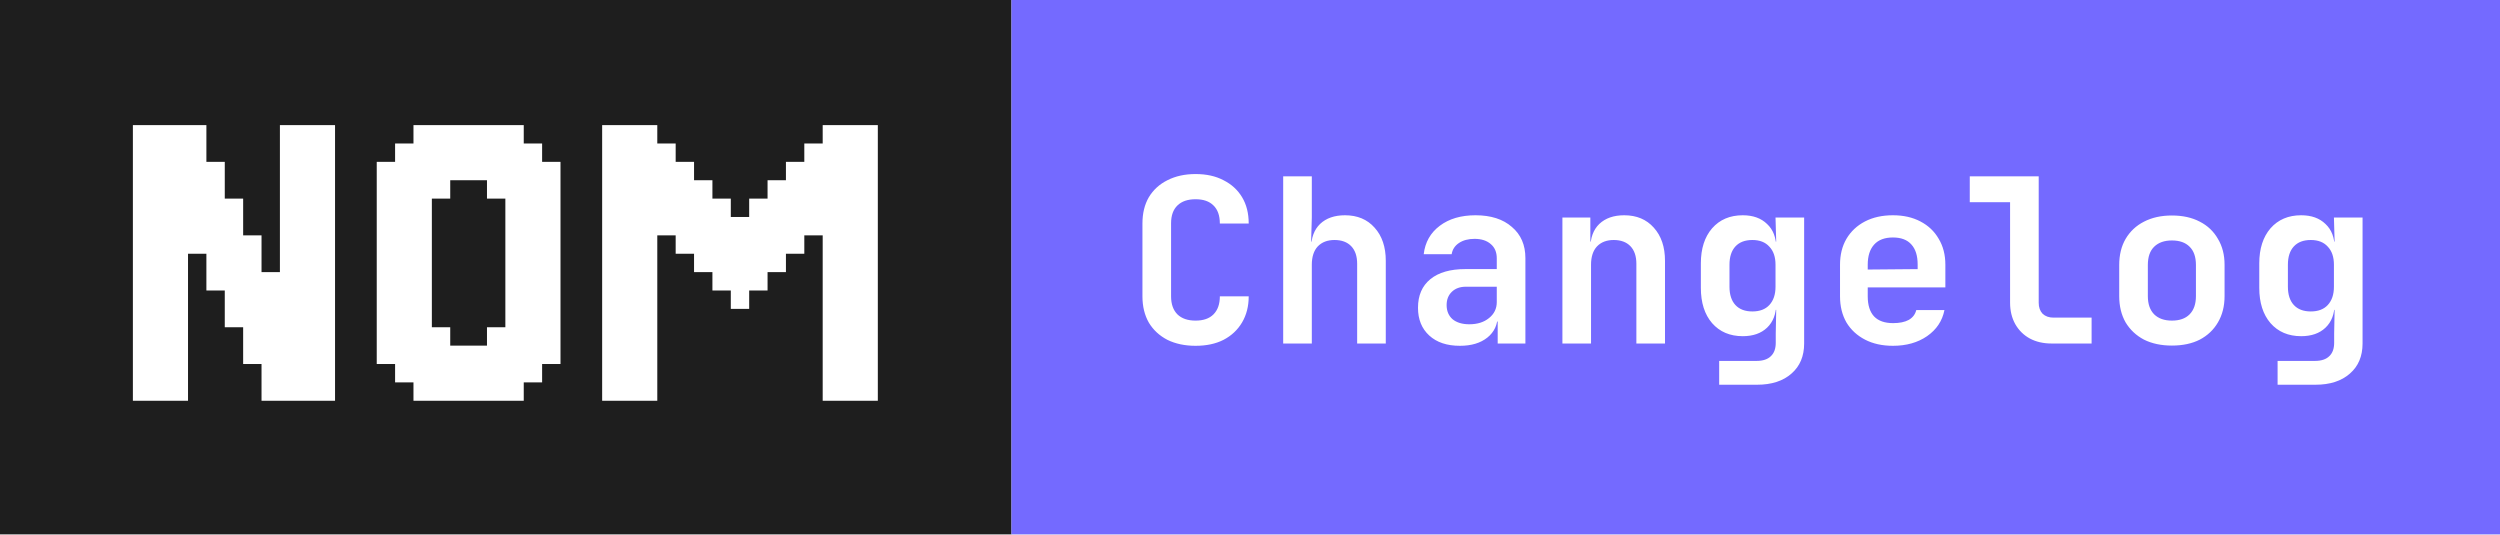
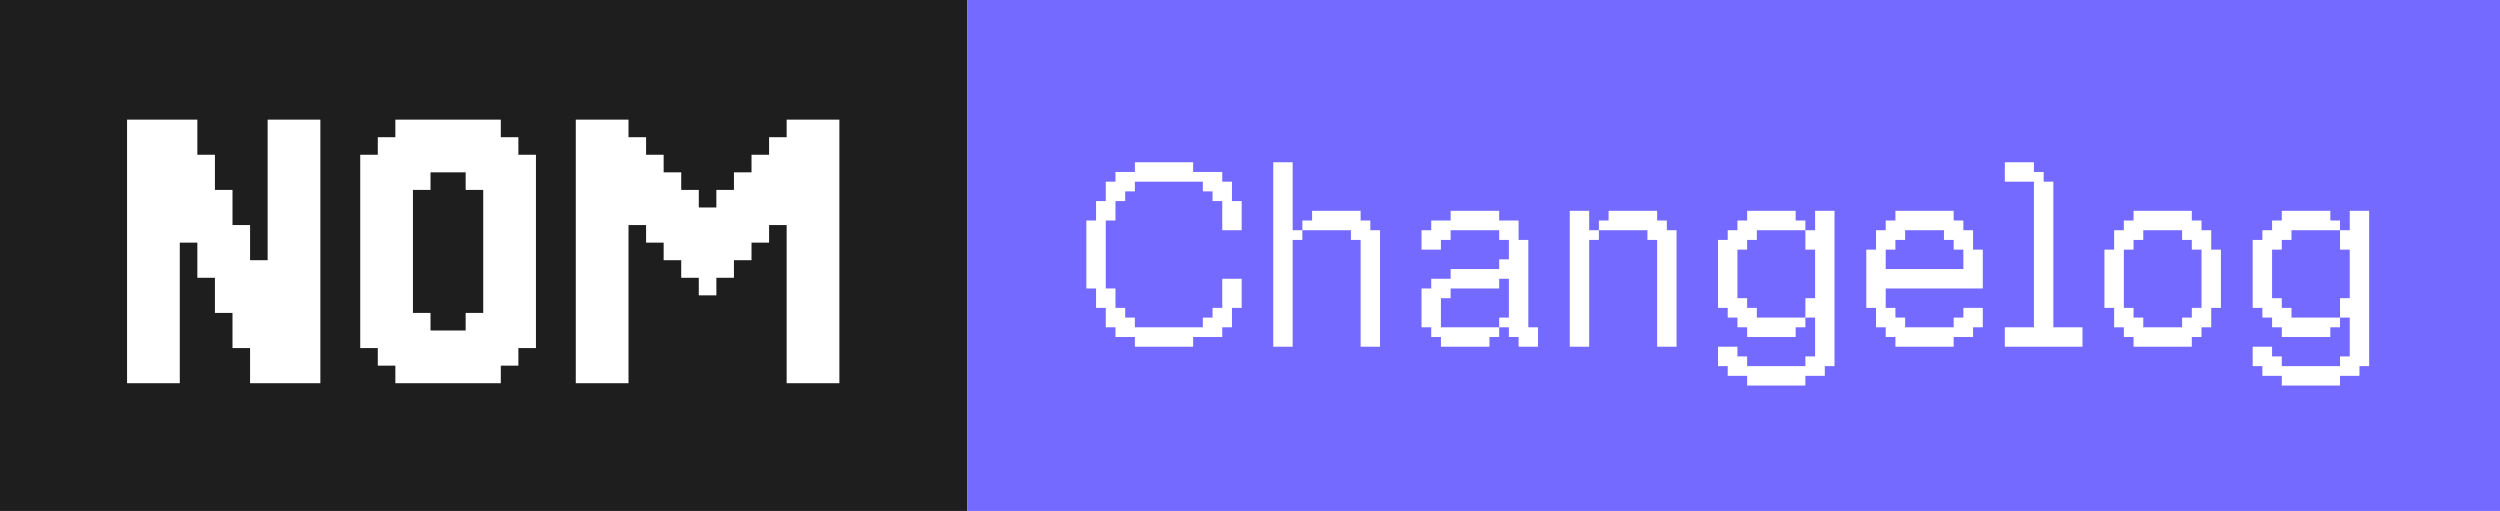
- <svg xmlns="http://www.w3.org/2000/svg" width="131" height="28" viewBox="0 0 131 28" fill="none">
+ <svg xmlns="http://www.w3.org/2000/svg" width="137" height="28" viewBox="0 0 137 28" fill="none">
  <rect width="53" height="28" fill="#1E1E1E" />
  <path d="M6.963 6.556H7.926V7.519H6.963V6.556ZM7.926 6.556H8.889V7.519H7.926V6.556ZM8.889 6.556H9.852V7.519H8.889V6.556ZM9.852 6.556H10.815V7.519H9.852V6.556ZM9.852 7.519H10.815V8.481H9.852V7.519ZM9.852 8.481H10.815V9.444H9.852V8.481ZM9.852 9.444H10.815V10.407H9.852V9.444ZM6.963 7.519H7.926V8.481H6.963V7.519ZM6.963 8.481H7.926V9.444H6.963V8.481ZM6.963 9.444H7.926V10.407H6.963V9.444ZM6.963 11.37H7.926V12.333H6.963V11.37ZM6.963 12.333H7.926V13.296H6.963V12.333ZM6.963 13.296H7.926V14.259H6.963V13.296ZM6.963 14.259H7.926V15.222H6.963V14.259ZM6.963 15.222H7.926V16.185H6.963V15.222ZM7.926 16.185H8.889V17.148H7.926V16.185ZM7.926 17.148H8.889V18.111H7.926V17.148ZM7.926 18.111H8.889V19.074H7.926V18.111ZM7.926 19.074H8.889V20.037H7.926V19.074ZM7.926 20.037H8.889V21H7.926V20.037ZM6.963 10.407H7.926V11.37H6.963V10.407ZM6.963 16.185H7.926V17.148H6.963V16.185ZM6.963 17.148H7.926V18.111H6.963V17.148ZM6.963 18.111H7.926V19.074H6.963V18.111ZM6.963 19.074H7.926V20.037H6.963V19.074ZM6.963 20.037H7.926V21H6.963V20.037ZM8.889 20.037H9.852V21H8.889V20.037ZM8.889 19.074H9.852V20.037H8.889V19.074ZM8.889 18.111H9.852V19.074H8.889V18.111ZM8.889 17.148H9.852V18.111H8.889V17.148ZM8.889 15.222H9.852V16.185H8.889V15.222ZM8.889 14.259H9.852V15.222H8.889V14.259ZM8.889 12.333H9.852V13.296H8.889V12.333ZM8.889 11.37H9.852V12.333H8.889V11.37ZM8.889 10.407H9.852V11.37H8.889V10.407ZM8.889 13.296H9.852V14.259H8.889V13.296ZM8.889 16.185H9.852V17.148H8.889V16.185ZM7.926 15.222H8.889V16.185H7.926V15.222ZM7.926 14.259H8.889V15.222H7.926V14.259ZM7.926 13.296H8.889V14.259H7.926V13.296ZM7.926 12.333H8.889V13.296H7.926V12.333ZM7.926 11.37H8.889V12.333H7.926V11.37ZM7.926 10.407H8.889V11.37H7.926V10.407ZM7.926 9.444H8.889V10.407H7.926V9.444ZM7.926 8.481H8.889V9.444H7.926V8.481ZM7.926 7.519H8.889V8.481H7.926V7.519ZM8.889 7.519H9.852V8.481H8.889V7.519ZM8.889 8.481H9.852V9.444H8.889V8.481ZM8.889 9.444H9.852V10.407H8.889V9.444ZM9.852 10.407H10.815V11.37H9.852V10.407ZM9.852 11.37H10.815V12.333H9.852V11.37ZM10.815 11.37H11.778V12.333H10.815V11.37ZM10.815 12.333H11.778V13.296H10.815V12.333ZM9.852 12.333H10.815V13.296H9.852V12.333ZM10.815 10.407H11.778V11.37H10.815V10.407ZM10.815 9.444H11.778V10.407H10.815V9.444ZM10.815 8.481H11.778V9.444H10.815V8.481ZM10.815 13.296H11.778V14.259H10.815V13.296ZM11.778 13.296H12.741V14.259H11.778V13.296ZM11.778 12.333H12.741V13.296H11.778V12.333ZM11.778 11.37H12.741V12.333H11.778V11.37ZM11.778 10.407H12.741V11.37H11.778V10.407ZM10.815 14.259H11.778V15.222H10.815V14.259ZM11.778 14.259H12.741V15.222H11.778V14.259ZM12.741 14.259H13.704V15.222H12.741V14.259ZM12.741 13.296H13.704V14.259H12.741V13.296ZM12.741 12.333H13.704V13.296H12.741V12.333ZM11.778 16.185H12.741V17.148H11.778V16.185ZM11.778 15.222H12.741V16.185H11.778V15.222ZM12.741 15.222H13.704V16.185H12.741V15.222ZM12.741 16.185H13.704V17.148H12.741V16.185ZM13.704 15.222H14.667V16.185H13.704V15.222ZM13.704 14.259H14.667V15.222H13.704V14.259ZM13.704 16.185H14.667V17.148H13.704V16.185ZM13.704 17.148H14.667V18.111H13.704V17.148ZM12.741 17.148H13.704V18.111H12.741V17.148ZM12.741 18.111H13.704V19.074H12.741V18.111ZM13.704 18.111H14.667V19.074H13.704V18.111ZM13.704 19.074H14.667V20.037H13.704V19.074ZM13.704 20.037H14.667V21H13.704V20.037ZM14.667 20.037H15.63V21H14.667V20.037ZM15.63 20.037H16.593V21H15.63V20.037ZM16.593 20.037H17.556V21H16.593V20.037ZM16.593 19.074H17.556V20.037H16.593V19.074ZM15.63 18.111H16.593V19.074H15.63V18.111ZM15.63 17.148H16.593V18.111H15.63V17.148ZM15.63 16.185H16.593V17.148H15.63V16.185ZM15.63 15.222H16.593V16.185H15.63V15.222ZM15.63 14.259H16.593V15.222H15.63V14.259ZM16.593 16.185H17.556V17.148H16.593V16.185ZM16.593 17.148H17.556V18.111H16.593V17.148ZM16.593 18.111H17.556V19.074H16.593V18.111ZM15.63 19.074H16.593V20.037H15.63V19.074ZM14.667 19.074H15.63V20.037H14.667V19.074ZM14.667 18.111H15.63V19.074H14.667V18.111ZM14.667 17.148H15.63V18.111H14.667V17.148ZM14.667 16.185H15.63V17.148H14.667V16.185ZM14.667 15.222H15.63V16.185H14.667V15.222ZM14.667 14.259H15.63V15.222H14.667V14.259ZM14.667 13.296H15.63V14.259H14.667V13.296ZM15.63 13.296H16.593V14.259H15.63V13.296ZM16.593 15.222H17.556V16.185H16.593V15.222ZM16.593 14.259H17.556V15.222H16.593V14.259ZM16.593 13.296H17.556V14.259H16.593V13.296ZM16.593 12.333H17.556V13.296H16.593V12.333ZM16.593 11.37H17.556V12.333H16.593V11.37ZM16.593 10.407H17.556V11.37H16.593V10.407ZM15.63 10.407H16.593V11.37H15.63V10.407ZM15.63 9.444H16.593V10.407H15.63V9.444ZM14.667 10.407H15.63V11.37H14.667V10.407ZM14.667 11.37H15.63V12.333H14.667V11.37ZM14.667 12.333H15.63V13.296H14.667V12.333ZM15.63 12.333H16.593V13.296H15.63V12.333ZM15.63 11.37H16.593V12.333H15.63V11.37ZM14.667 6.556H15.63V7.519H14.667V6.556ZM15.63 6.556H16.593V7.519H15.63V6.556ZM16.593 6.556H17.556V7.519H16.593V6.556ZM16.593 7.519H17.556V8.481H16.593V7.519ZM16.593 8.481H17.556V9.444H16.593V8.481ZM16.593 9.444H17.556V10.407H16.593V9.444ZM15.63 8.481H16.593V9.444H15.63V8.481ZM15.63 7.519H16.593V8.481H15.63V7.519ZM14.667 9.444H15.63V10.407H14.667V9.444ZM14.667 8.481H15.63V9.444H14.667V8.481ZM14.667 7.519H15.63V8.481H14.667V7.519ZM21.666 6.556H22.629V7.519H21.666V6.556ZM22.629 6.556H23.592V7.519H22.629V6.556ZM23.592 6.556H24.555V7.519H23.592V6.556ZM24.555 6.556H25.518V7.519H24.555V6.556ZM25.518 6.556H26.481V7.519H25.518V6.556ZM26.481 6.556H27.444V7.519H26.481V6.556ZM26.481 7.519H27.444V8.481H26.481V7.519ZM27.444 7.519H28.407V8.481H27.444V7.519ZM25.518 7.519H26.481V8.481H25.518V7.519ZM24.555 7.519H25.518V8.481H24.555V7.519ZM23.592 7.519H24.555V8.481H23.592V7.519ZM22.629 7.519H23.592V8.481H22.629V7.519ZM21.666 7.519H22.629V8.481H21.666V7.519ZM20.703 8.481H21.666V9.444H20.703V8.481ZM20.703 7.519H21.666V8.481H20.703V7.519ZM19.741 8.481H20.703V9.444H19.741V8.481ZM21.666 8.481H22.629V9.444H21.666V8.481ZM22.629 8.481H23.592V9.444H22.629V8.481ZM23.592 8.481H24.555V9.444H23.592V8.481ZM24.555 8.481H25.518V9.444H24.555V8.481ZM25.518 8.481H26.481V9.444H25.518V8.481ZM26.481 8.481H27.444V9.444H26.481V8.481ZM27.444 8.481H28.407V9.444H27.444V8.481ZM28.407 8.481H29.37V9.444H28.407V8.481ZM28.407 9.444H29.37V10.407H28.407V9.444ZM27.444 9.444H28.407V10.407H27.444V9.444ZM26.481 9.444H27.444V10.407H26.481V9.444ZM25.518 9.444H26.481V10.407H25.518V9.444ZM26.481 10.407H27.444V11.37H26.481V10.407ZM26.481 11.37H27.444V12.333H26.481V11.37ZM26.481 12.333H27.444V13.296H26.481V12.333ZM26.481 13.296H27.444V14.259H26.481V13.296ZM26.481 14.259H27.444V15.222H26.481V14.259ZM27.444 13.296H28.407V14.259H27.444V13.296ZM28.407 13.296H29.37V14.259H28.407V13.296ZM28.407 12.333H29.37V13.296H28.407V12.333ZM28.407 11.37H29.37V12.333H28.407V11.37ZM28.407 10.407H29.37V11.37H28.407V10.407ZM27.444 10.407H28.407V11.37H27.444V10.407ZM27.444 11.37H28.407V12.333H27.444V11.37ZM27.444 12.333H28.407V13.296H27.444V12.333ZM27.444 14.259H28.407V15.222H27.444V14.259ZM27.444 15.222H28.407V16.185H27.444V15.222ZM28.407 15.222H29.37V16.185H28.407V15.222ZM28.407 14.259H29.37V15.222H28.407V14.259ZM28.407 16.185H29.37V17.148H28.407V16.185ZM28.407 17.148H29.37V18.111H28.407V17.148ZM28.407 18.111H29.37V19.074H28.407V18.111ZM27.444 18.111H28.407V19.074H27.444V18.111ZM27.444 17.148H28.407V18.111H27.444V17.148ZM27.444 16.185H28.407V17.148H27.444V16.185ZM26.481 15.222H27.444V16.185H26.481V15.222ZM26.481 16.185H27.444V17.148H26.481V16.185ZM26.481 17.148H27.444V18.111H26.481V17.148ZM25.518 17.148H26.481V18.111H25.518V17.148ZM26.481 18.111H27.444V19.074H26.481V18.111ZM27.444 19.074H28.407V20.037H27.444V19.074ZM26.481 19.074H27.444V20.037H26.481V19.074ZM25.518 18.111H26.481V19.074H25.518V18.111ZM25.518 19.074H26.481V20.037H25.518V19.074ZM26.481 20.037H27.444V21H26.481V20.037ZM25.518 20.037H26.481V21H25.518V20.037ZM24.555 20.037H25.518V21H24.555V20.037ZM23.592 20.037H24.555V21H23.592V20.037ZM22.629 20.037H23.592V21H22.629V20.037ZM21.666 20.037H22.629V21H21.666V20.037ZM21.666 19.074H22.629V20.037H21.666V19.074ZM22.629 19.074H23.592V20.037H22.629V19.074ZM22.629 18.111H23.592V19.074H22.629V18.111ZM23.592 18.111H24.555V19.074H23.592V18.111ZM24.555 18.111H25.518V19.074H24.555V18.111ZM24.555 19.074H25.518V20.037H24.555V19.074ZM23.592 19.074H24.555V20.037H23.592V19.074ZM20.703 19.074H21.666V20.037H20.703V19.074ZM21.666 18.111H22.629V19.074H21.666V18.111ZM22.629 17.148H23.592V18.111H22.629V17.148ZM21.666 17.148H22.629V18.111H21.666V17.148ZM20.703 17.148H21.666V18.111H20.703V17.148ZM20.703 18.111H21.666V19.074H20.703V18.111ZM19.741 18.111H20.703V19.074H19.741V18.111ZM19.741 17.148H20.703V18.111H19.741V17.148ZM19.741 16.185H20.703V17.148H19.741V16.185ZM19.741 15.222H20.703V16.185H19.741V15.222ZM19.741 14.259H20.703V15.222H19.741V14.259ZM19.741 13.296H20.703V14.259H19.741V13.296ZM19.741 12.333H20.703V13.296H19.741V12.333ZM19.741 11.37H20.703V12.333H19.741V11.37ZM19.741 10.407H20.703V11.37H19.741V10.407ZM19.741 9.444H20.703V10.407H19.741V9.444ZM20.703 9.444H21.666V10.407H20.703V9.444ZM21.666 9.444H22.629V10.407H21.666V9.444ZM22.629 9.444H23.592V10.407H22.629V9.444ZM21.666 10.407H22.629V11.37H21.666V10.407ZM21.666 11.37H22.629V12.333H21.666V11.37ZM21.666 12.333H22.629V13.296H21.666V12.333ZM21.666 13.296H22.629V14.259H21.666V13.296ZM21.666 14.259H22.629V15.222H21.666V14.259ZM21.666 15.222H22.629V16.185H21.666V15.222ZM21.666 16.185H22.629V17.148H21.666V16.185ZM20.703 16.185H21.666V17.148H20.703V16.185ZM20.703 15.222H21.666V16.185H20.703V15.222ZM20.703 14.259H21.666V15.222H20.703V14.259ZM20.703 13.296H21.666V14.259H20.703V13.296ZM20.703 12.333H21.666V13.296H20.703V12.333ZM20.703 11.37H21.666V12.333H20.703V11.37ZM20.703 10.407H21.666V11.37H20.703V10.407ZM31.553 6.556H32.516V7.519H31.553V6.556ZM32.516 6.556H33.479V7.519H32.516V6.556ZM32.516 7.519H33.479V8.481H32.516V7.519ZM32.516 8.481H33.479V9.444H32.516V8.481ZM32.516 9.444H33.479V10.407H32.516V9.444ZM32.516 10.407H33.479V11.37H32.516V10.407ZM33.479 9.444H34.442V10.407H33.479V9.444ZM33.479 8.481H34.442V9.444H33.479V8.481ZM33.479 7.519H34.442V8.481H33.479V7.519ZM33.479 6.556H34.442V7.519H33.479V6.556ZM31.553 8.481H32.516V9.444H31.553V8.481ZM31.553 7.519H32.516V8.481H31.553V7.519ZM31.553 9.444H32.516V10.407H31.553V9.444ZM31.553 10.407H32.516V11.37H31.553V10.407ZM31.553 11.37H32.516V12.333H31.553V11.37ZM31.553 12.333H32.516V13.296H31.553V12.333ZM31.553 13.296H32.516V14.259H31.553V13.296ZM31.553 14.259H32.516V15.222H31.553V14.259ZM31.553 15.222H32.516V16.185H31.553V15.222ZM31.553 16.185H32.516V17.148H31.553V16.185ZM31.553 17.148H32.516V18.111H31.553V17.148ZM31.553 18.111H32.516V19.074H31.553V18.111ZM32.516 18.111H33.479V19.074H32.516V18.111ZM32.516 19.074H33.479V20.037H32.516V19.074ZM32.516 20.037H33.479V21H32.516V20.037ZM31.553 20.037H32.516V21H31.553V20.037ZM31.553 19.074H32.516V20.037H31.553V19.074ZM33.479 20.037H34.442V21H33.479V20.037ZM33.479 19.074H34.442V20.037H33.479V19.074ZM33.479 18.111H34.442V19.074H33.479V18.111ZM33.479 17.148H34.442V18.111H33.479V17.148ZM33.479 16.185H34.442V17.148H33.479V16.185ZM33.479 15.222H34.442V16.185H33.479V15.222ZM33.479 14.259H34.442V15.222H33.479V14.259ZM32.516 14.259H33.479V15.222H32.516V14.259ZM32.516 13.296H33.479V14.259H32.516V13.296ZM32.516 12.333H33.479V13.296H32.516V12.333ZM32.516 11.37H33.479V12.333H32.516V11.37ZM33.479 10.407H34.442V11.37H33.479V10.407ZM33.479 11.37H34.442V12.333H33.479V11.37ZM33.479 12.333H34.442V13.296H33.479V12.333ZM33.479 13.296H34.442V14.259H33.479V13.296ZM32.516 15.222H33.479V16.185H32.516V15.222ZM32.516 16.185H33.479V17.148H32.516V16.185ZM32.516 17.148H33.479V18.111H32.516V17.148ZM45.035 6.556H45.998V7.519H45.035V6.556ZM45.035 7.519H45.998V8.481H45.035V7.519ZM45.035 8.481H45.998V9.444H45.035V8.481ZM45.035 9.444H45.998V10.407H45.035V9.444ZM45.035 10.407H45.998V11.37H45.035V10.407ZM45.035 11.37H45.998V12.333H45.035V11.37ZM45.035 12.333H45.998V13.296H45.035V12.333ZM45.035 13.296H45.998V14.259H45.035V13.296ZM45.035 14.259H45.998V15.222H45.035V14.259ZM45.035 15.222H45.998V16.185H45.035V15.222ZM45.035 16.185H45.998V17.148H45.035V16.185ZM45.035 17.148H45.998V18.111H45.035V17.148ZM45.035 18.111H45.998V19.074H45.035V18.111ZM45.035 19.074H45.998V20.037H45.035V19.074ZM45.035 20.037H45.998V21H45.035V20.037ZM44.072 20.037H45.035V21H44.072V20.037ZM43.109 19.074H44.072V20.037H43.109V19.074ZM43.109 18.111H44.072V19.074H43.109V18.111ZM43.109 20.037H44.072V21H43.109V20.037ZM44.072 19.074H45.035V20.037H44.072V19.074ZM44.072 18.111H45.035V19.074H44.072V18.111ZM44.072 17.148H45.035V18.111H44.072V17.148ZM44.072 16.185H45.035V17.148H44.072V16.185ZM44.072 15.222H45.035V16.185H44.072V15.222ZM44.072 14.259H45.035V15.222H44.072V14.259ZM44.072 13.296H45.035V14.259H44.072V13.296ZM44.072 12.333H45.035V13.296H44.072V12.333ZM44.072 11.37H45.035V12.333H44.072V11.37ZM44.072 10.407H45.035V11.37H44.072V10.407ZM44.072 9.444H45.035V10.407H44.072V9.444ZM44.072 8.481H45.035V9.444H44.072V8.481ZM44.072 7.519H45.035V8.481H44.072V7.519ZM44.072 6.556H45.035V7.519H44.072V6.556ZM43.109 6.556H44.072V7.519H43.109V6.556ZM43.109 7.519H44.072V8.481H43.109V7.519ZM43.109 8.481H44.072V9.444H43.109V8.481ZM43.109 9.444H44.072V10.407H43.109V9.444ZM43.109 11.37H44.072V12.333H43.109V11.37ZM43.109 12.333H44.072V13.296H43.109V12.333ZM43.109 13.296H44.072V14.259H43.109V13.296ZM43.109 14.259H44.072V15.222H43.109V14.259ZM43.109 17.148H44.072V18.111H43.109V17.148ZM43.109 16.185H44.072V17.148H43.109V16.185ZM43.109 15.222H44.072V16.185H43.109V15.222ZM43.109 10.407H44.072V11.37H43.109V10.407ZM34.442 7.519H35.405V8.481H34.442V7.519ZM34.442 8.481H35.405V9.444H34.442V8.481ZM34.442 9.444H35.405V10.407H34.442V9.444ZM34.442 10.407H35.405V11.37H34.442V10.407ZM34.442 11.37H35.405V12.333H34.442V11.37ZM35.405 8.481H36.368V9.444H35.405V8.481ZM35.405 9.444H36.368V10.407H35.405V9.444ZM35.405 10.407H36.368V11.37H35.405V10.407ZM35.405 11.37H36.368V12.333H35.405V11.37ZM35.405 12.333H36.368V13.296H35.405V12.333ZM36.368 9.444H37.331V10.407H36.368V9.444ZM36.368 10.407H37.331V11.37H36.368V10.407ZM36.368 11.37H37.331V12.333H36.368V11.37ZM36.368 12.333H37.331V13.296H36.368V12.333ZM36.368 13.296H37.331V14.259H36.368V13.296ZM37.331 10.407H38.294V11.37H37.331V10.407ZM37.331 11.37H38.294V12.333H37.331V11.37ZM37.331 12.333H38.294V13.296H37.331V12.333ZM37.331 13.296H38.294V14.259H37.331V13.296ZM37.331 14.259H38.294V15.222H37.331V14.259ZM38.294 11.37H39.257V12.333H38.294V11.37ZM38.294 12.333H39.257V13.296H38.294V12.333ZM38.294 13.296H39.257V14.259H38.294V13.296ZM39.257 10.407H40.22V11.37H39.257V10.407ZM39.257 11.37H40.22V12.333H39.257V11.37ZM39.257 12.333H40.22V13.296H39.257V12.333ZM40.22 9.444H41.183V10.407H40.22V9.444ZM40.22 10.407H41.183V11.37H40.22V10.407ZM40.22 11.37H41.183V12.333H40.22V11.37ZM42.146 7.519H43.109V8.481H42.146V7.519ZM42.146 8.481H43.109V9.444H42.146V8.481ZM42.146 9.444H43.109V10.407H42.146V9.444ZM42.146 10.407H43.109V11.37H42.146V10.407ZM42.146 11.37H43.109V12.333H42.146V11.37ZM41.183 8.481H42.146V9.444H41.183V8.481ZM41.183 9.444H42.146V10.407H41.183V9.444ZM41.183 10.407H42.146V11.37H41.183V10.407ZM41.183 11.37H42.146V12.333H41.183V11.37ZM41.183 12.333H42.146V13.296H41.183V12.333ZM40.22 12.333H41.183V13.296H40.22V12.333ZM40.22 13.296H41.183V14.259H40.22V13.296ZM39.257 13.296H40.22V14.259H39.257V13.296ZM39.257 14.259H40.22V15.222H39.257V14.259ZM38.294 14.259H39.257V15.222H38.294V14.259ZM38.294 15.222H39.257V16.185H38.294V15.222Z" fill="white" />
-   <rect width="78" height="28" transform="translate(53)" fill="#746AFF" />
-   <path d="M62.648 18.12C62.088 18.12 61.596 18.016 61.172 17.808C60.756 17.592 60.432 17.292 60.2 16.908C59.976 16.516 59.864 16.056 59.864 15.528V11.712C59.864 11.176 59.976 10.716 60.2 10.332C60.432 9.948 60.756 9.652 61.172 9.444C61.596 9.228 62.088 9.12 62.648 9.12C63.216 9.12 63.704 9.228 64.112 9.444C64.528 9.652 64.852 9.948 65.084 10.332C65.316 10.716 65.432 11.176 65.432 11.712H63.92C63.92 11.296 63.808 10.98 63.584 10.764C63.368 10.548 63.056 10.44 62.648 10.44C62.24 10.44 61.924 10.548 61.7 10.764C61.476 10.98 61.364 11.292 61.364 11.7V15.528C61.364 15.936 61.476 16.252 61.7 16.476C61.924 16.692 62.24 16.8 62.648 16.8C63.056 16.8 63.368 16.692 63.584 16.476C63.808 16.252 63.92 15.936 63.92 15.528H65.432C65.432 16.048 65.316 16.504 65.084 16.896C64.852 17.288 64.528 17.592 64.112 17.808C63.704 18.016 63.216 18.12 62.648 18.12ZM67.239 18V9.24H68.739V11.4L68.703 12.66H69.111L68.703 13.008C68.703 12.464 68.859 12.04 69.171 11.736C69.491 11.432 69.927 11.28 70.479 11.28C71.127 11.28 71.643 11.496 72.027 11.928C72.419 12.36 72.615 12.94 72.615 13.668V18H71.115V13.824C71.115 13.424 71.011 13.116 70.803 12.9C70.595 12.684 70.303 12.576 69.927 12.576C69.559 12.576 69.267 12.688 69.051 12.912C68.843 13.136 68.739 13.456 68.739 13.872V18H67.239ZM76.499 18.12C75.819 18.12 75.283 17.94 74.891 17.58C74.499 17.22 74.303 16.736 74.303 16.128C74.303 15.48 74.519 14.98 74.951 14.628C75.383 14.276 75.995 14.1 76.787 14.1H78.431V13.536C78.431 13.216 78.327 12.968 78.119 12.792C77.911 12.608 77.627 12.516 77.267 12.516C76.939 12.516 76.667 12.588 76.451 12.732C76.235 12.876 76.107 13.072 76.067 13.32H74.603C74.675 12.696 74.955 12.2 75.443 11.832C75.931 11.464 76.555 11.28 77.315 11.28C78.123 11.28 78.759 11.484 79.223 11.892C79.695 12.292 79.931 12.836 79.931 13.524V18H78.479V16.848H78.239L78.479 16.524C78.479 17.012 78.299 17.4 77.939 17.688C77.579 17.976 77.099 18.12 76.499 18.12ZM76.991 16.992C77.415 16.992 77.759 16.884 78.023 16.668C78.295 16.452 78.431 16.172 78.431 15.828V15.024H76.811C76.507 15.024 76.263 15.112 76.079 15.288C75.895 15.464 75.803 15.696 75.803 15.984C75.803 16.296 75.907 16.544 76.115 16.728C76.331 16.904 76.623 16.992 76.991 16.992ZM81.87 18V11.4H83.334V12.66H83.742L83.334 13.008C83.334 12.464 83.49 12.04 83.802 11.736C84.122 11.432 84.558 11.28 85.11 11.28C85.758 11.28 86.274 11.496 86.658 11.928C87.05 12.36 87.246 12.94 87.246 13.668V18H85.746V13.824C85.746 13.424 85.642 13.116 85.434 12.9C85.226 12.684 84.934 12.576 84.558 12.576C84.19 12.576 83.898 12.688 83.682 12.912C83.474 13.136 83.37 13.456 83.37 13.872V18H81.87ZM90.085 20.16V18.912H92.041C92.377 18.912 92.629 18.828 92.797 18.66C92.965 18.5 93.049 18.268 93.049 17.964V17.472L93.073 16.236H92.749L93.073 15.912C93.073 16.448 92.913 16.868 92.593 17.172C92.281 17.468 91.857 17.616 91.321 17.616C90.649 17.616 90.113 17.388 89.713 16.932C89.321 16.476 89.125 15.86 89.125 15.084V13.8C89.125 13.032 89.321 12.42 89.713 11.964C90.113 11.508 90.649 11.28 91.321 11.28C91.857 11.28 92.281 11.432 92.593 11.736C92.913 12.032 93.073 12.448 93.073 12.984L92.749 12.66H93.073L93.037 11.4H94.537V18C94.537 18.664 94.317 19.188 93.877 19.572C93.437 19.964 92.833 20.16 92.065 20.16H90.085ZM91.825 16.32C92.209 16.32 92.505 16.208 92.713 15.984C92.929 15.752 93.037 15.432 93.037 15.024V13.872C93.037 13.464 92.929 13.148 92.713 12.924C92.505 12.692 92.209 12.576 91.825 12.576C91.441 12.576 91.145 12.688 90.937 12.912C90.729 13.136 90.625 13.456 90.625 13.872V15.024C90.625 15.44 90.729 15.76 90.937 15.984C91.145 16.208 91.441 16.32 91.825 16.32ZM99.189 18.12C98.629 18.12 98.141 18.012 97.725 17.796C97.309 17.58 96.985 17.28 96.753 16.896C96.529 16.504 96.417 16.048 96.417 15.528V13.872C96.417 13.352 96.529 12.9 96.753 12.516C96.985 12.124 97.309 11.82 97.725 11.604C98.141 11.388 98.629 11.28 99.189 11.28C99.741 11.28 100.221 11.388 100.629 11.604C101.045 11.82 101.365 12.124 101.589 12.516C101.821 12.9 101.937 13.352 101.937 13.872V15.06H97.869V15.528C97.869 15.992 97.981 16.344 98.205 16.584C98.429 16.816 98.761 16.932 99.201 16.932C99.537 16.932 99.809 16.876 100.017 16.764C100.225 16.644 100.357 16.472 100.413 16.248H101.889C101.777 16.816 101.473 17.272 100.977 17.616C100.489 17.952 99.893 18.12 99.189 18.12ZM100.485 14.22V13.86C100.485 13.404 100.377 13.056 100.161 12.816C99.945 12.568 99.621 12.444 99.189 12.444C98.757 12.444 98.429 12.568 98.205 12.816C97.981 13.064 97.869 13.416 97.869 13.872V14.124L100.593 14.1L100.485 14.22ZM107.5 18C107.068 18 106.688 17.912 106.36 17.736C106.04 17.56 105.788 17.312 105.604 16.992C105.42 16.664 105.328 16.288 105.328 15.864V10.596H103.216V9.24H106.828V15.864C106.828 16.104 106.896 16.296 107.032 16.44C107.176 16.576 107.368 16.644 107.608 16.644H109.6V18H107.5ZM113.807 18.108C113.247 18.108 112.759 18.004 112.343 17.796C111.935 17.58 111.615 17.28 111.383 16.896C111.159 16.504 111.047 16.044 111.047 15.516V13.884C111.047 13.356 111.159 12.9 111.383 12.516C111.615 12.124 111.935 11.824 112.343 11.616C112.759 11.4 113.247 11.292 113.807 11.292C114.375 11.292 114.863 11.4 115.271 11.616C115.679 11.824 115.995 12.124 116.219 12.516C116.451 12.9 116.567 13.352 116.567 13.872V15.516C116.567 16.044 116.451 16.504 116.219 16.896C115.995 17.28 115.679 17.58 115.271 17.796C114.863 18.004 114.375 18.108 113.807 18.108ZM113.807 16.8C114.207 16.8 114.515 16.692 114.731 16.476C114.955 16.252 115.067 15.932 115.067 15.516V13.884C115.067 13.46 114.955 13.14 114.731 12.924C114.515 12.708 114.207 12.6 113.807 12.6C113.415 12.6 113.107 12.708 112.883 12.924C112.659 13.14 112.547 13.46 112.547 13.884V15.516C112.547 15.932 112.659 16.252 112.883 16.476C113.107 16.692 113.415 16.8 113.807 16.8ZM119.346 20.16V18.912H121.302C121.638 18.912 121.89 18.828 122.058 18.66C122.226 18.5 122.31 18.268 122.31 17.964V17.472L122.334 16.236H122.01L122.334 15.912C122.334 16.448 122.174 16.868 121.854 17.172C121.542 17.468 121.118 17.616 120.582 17.616C119.91 17.616 119.374 17.388 118.974 16.932C118.582 16.476 118.386 15.86 118.386 15.084V13.8C118.386 13.032 118.582 12.42 118.974 11.964C119.374 11.508 119.91 11.28 120.582 11.28C121.118 11.28 121.542 11.432 121.854 11.736C122.174 12.032 122.334 12.448 122.334 12.984L122.01 12.66H122.334L122.298 11.4H123.798V18C123.798 18.664 123.578 19.188 123.138 19.572C122.698 19.964 122.094 20.16 121.326 20.16H119.346ZM121.086 16.32C121.47 16.32 121.766 16.208 121.974 15.984C122.19 15.752 122.298 15.432 122.298 15.024V13.872C122.298 13.464 122.19 13.148 121.974 12.924C121.766 12.692 121.47 12.576 121.086 12.576C120.702 12.576 120.406 12.688 120.198 12.912C119.99 13.136 119.886 13.456 119.886 13.872V15.024C119.886 15.44 119.99 15.76 120.198 15.984C120.406 16.208 120.702 16.32 121.086 16.32Z" fill="white" />
+   <rect width="84" height="28" transform="translate(53)" fill="#746AFF" />
+   <path d="M60.596 17.936V16.872H60.064V15.808H59.532V12.084H60.064V11.02H60.596V9.956H61.128V9.424H62.192V8.892H65.384V9.424H66.98V9.956H67.512V11.02H68.044V12.616H66.98V11.02H66.448V10.488H65.916V9.956H62.192V10.488H61.66V11.02H61.128V12.084H60.596V15.808H61.128V16.872H61.66V17.404H62.192V17.936H65.916V17.404H66.448V16.872H66.98V15.276H68.044V16.872H67.512V17.936H66.98V18.468H65.384V19H62.192V18.468H61.128V17.936H60.596ZM69.774 19V8.892H70.838V12.616H71.37V13.148H70.838V19H69.774ZM74.562 19V13.148H74.03V12.616H71.37V12.084H71.902V11.552H74.562V12.084H75.094V12.616H75.626V19H74.562ZM77.899 17.936V15.808H78.431V15.276H79.495V14.744H82.155V14.212H82.687V13.148H82.155V12.616H79.495V13.148H78.963V13.68H77.899V12.616H78.431V12.084H79.495V11.552H82.155V12.084H83.219V13.148H83.751V17.936H84.283V19H83.219V18.468H82.687V17.936H82.155V17.404H82.687V15.276H82.155V15.808H79.495V16.34H78.963V17.936H82.155V18.468H81.623V19H78.963V18.468H78.431V17.936H77.899ZM86.023 19V11.552H87.087V12.616H87.619V13.148H87.087V19H86.023ZM90.811 19V13.148H90.279V12.616H87.619V12.084H88.151V11.552H90.811V12.084H91.343V12.616H91.875V19H90.811ZM94.679 17.404V16.872H94.147V13.148H94.679V12.616H95.211V12.084H95.743V11.552H98.403V12.084H98.935V12.616H96.275V13.148H95.743V13.68H95.211V16.34H95.743V16.872H96.275V17.404H98.935V17.936H98.403V18.468H95.743V17.936H95.211V17.404H94.679ZM94.147 20.064V19H95.211V19.532H95.743V20.064H98.935V19.532H99.467V17.404H98.935V16.34H99.467V13.68H98.935V12.616H99.467V11.552H100.531V20.064H99.999V20.596H98.935V21.128H95.743V20.596H94.679V20.064H94.147ZM103.337 13.68V14.744H107.593V13.68H107.061V13.148H106.529V12.616H104.401V13.148H103.869V13.68H103.337ZM102.805 17.936V16.872H102.273V13.68H102.805V12.616H103.337V12.084H103.869V11.552H107.061V12.084H107.593V12.616H108.125V13.68H108.657V15.808H103.337V16.872H103.869V17.404H104.401V17.936H107.061V17.404H107.593V16.872H108.657V17.936H108.125V18.468H107.061V19H103.869V18.468H103.337V17.936H102.805ZM109.864 19V17.936H111.46V9.956H109.864V8.892H111.46V9.424H111.992V9.956H112.524V17.936H114.12V19H109.864ZM115.855 17.936V16.872H115.323V13.68H115.855V12.616H116.387V12.084H116.919V11.552H120.111V12.084H120.643V12.616H121.175V13.68H121.707V16.872H121.175V17.936H120.643V18.468H120.111V19H116.919V18.468H116.387V17.936H115.855ZM119.579 17.936V17.404H120.111V16.872H120.643V13.68H120.111V13.148H119.579V12.616H117.451V13.148H116.919V13.68H116.387V16.872H116.919V17.404H117.451V17.936H119.579ZM123.978 17.404V16.872H123.446V13.148H123.978V12.616H124.51V12.084H125.042V11.552H127.702V12.084H128.234V12.616H125.574V13.148H125.042V13.68H124.51V16.34H125.042V16.872H125.574V17.404H128.234V17.936H127.702V18.468H125.042V17.936H124.51V17.404H123.978ZM123.446 20.064V19H124.51V19.532H125.042V20.064H128.234V19.532H128.766V17.404H128.234V16.34H128.766V13.68H128.234V12.616H128.766V11.552H129.83V20.064H129.298V20.596H128.234V21.128H125.042V20.596H123.978V20.064H123.446Z" fill="white" />
</svg>
